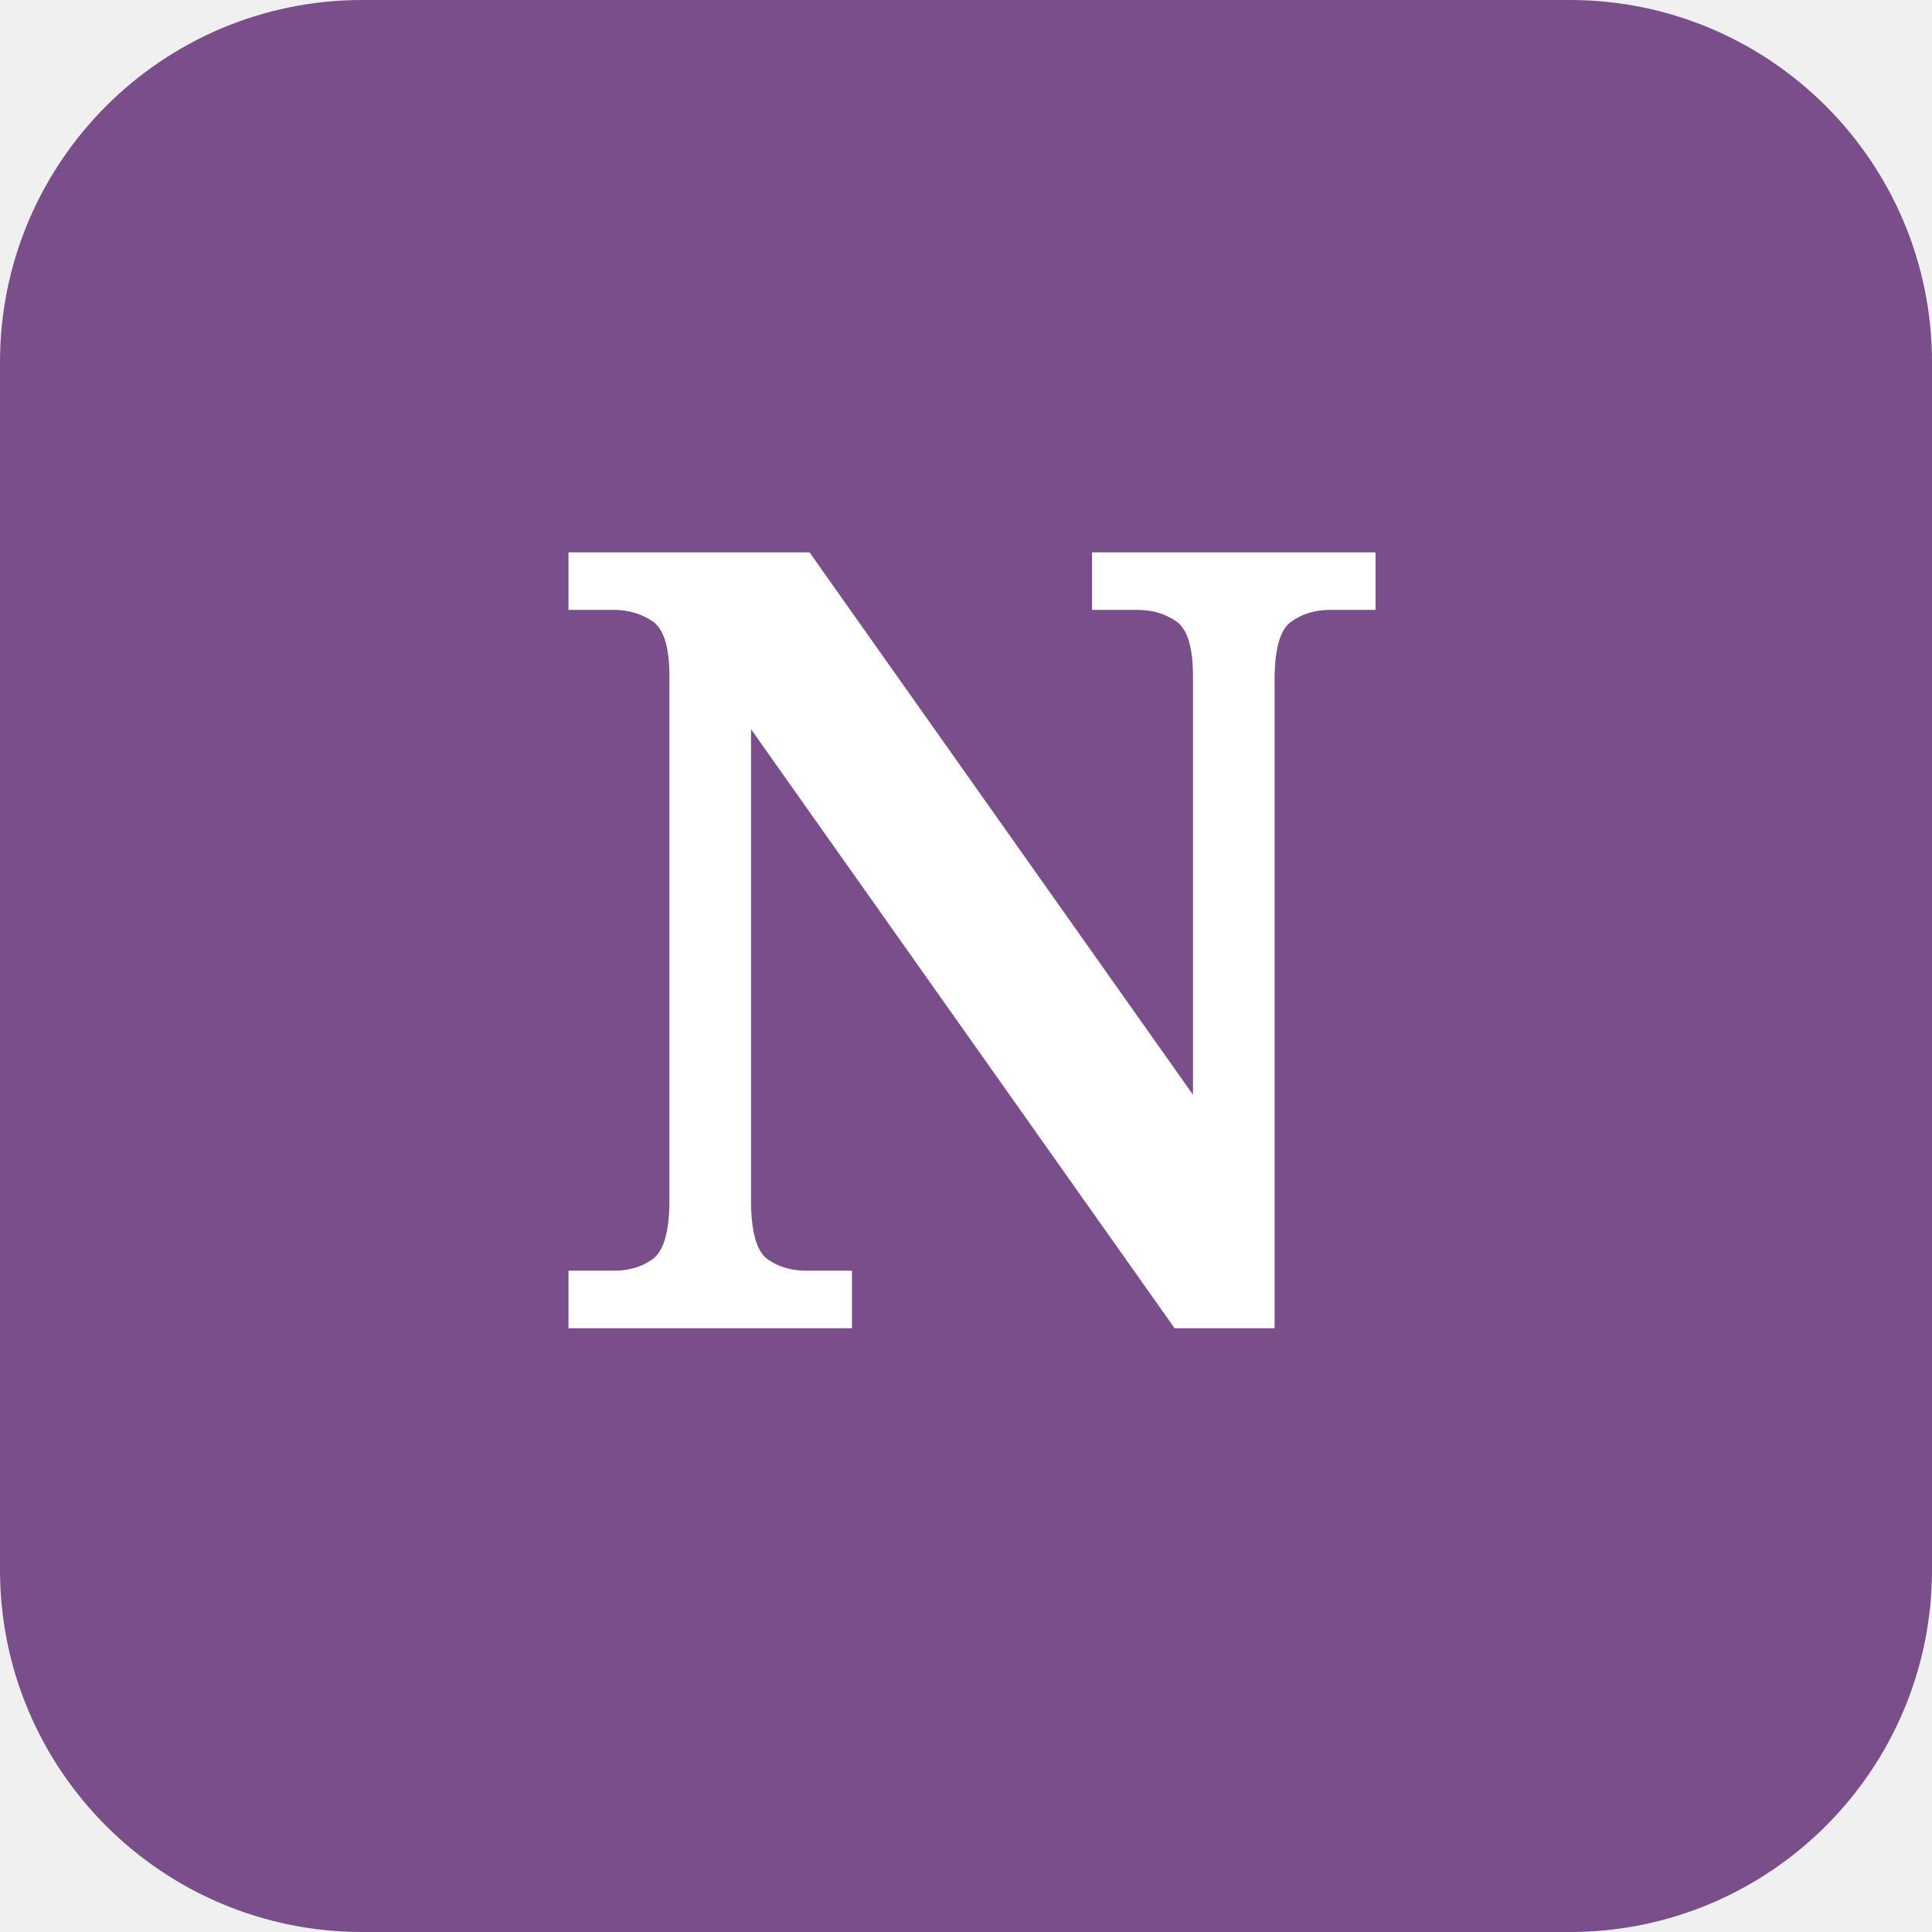
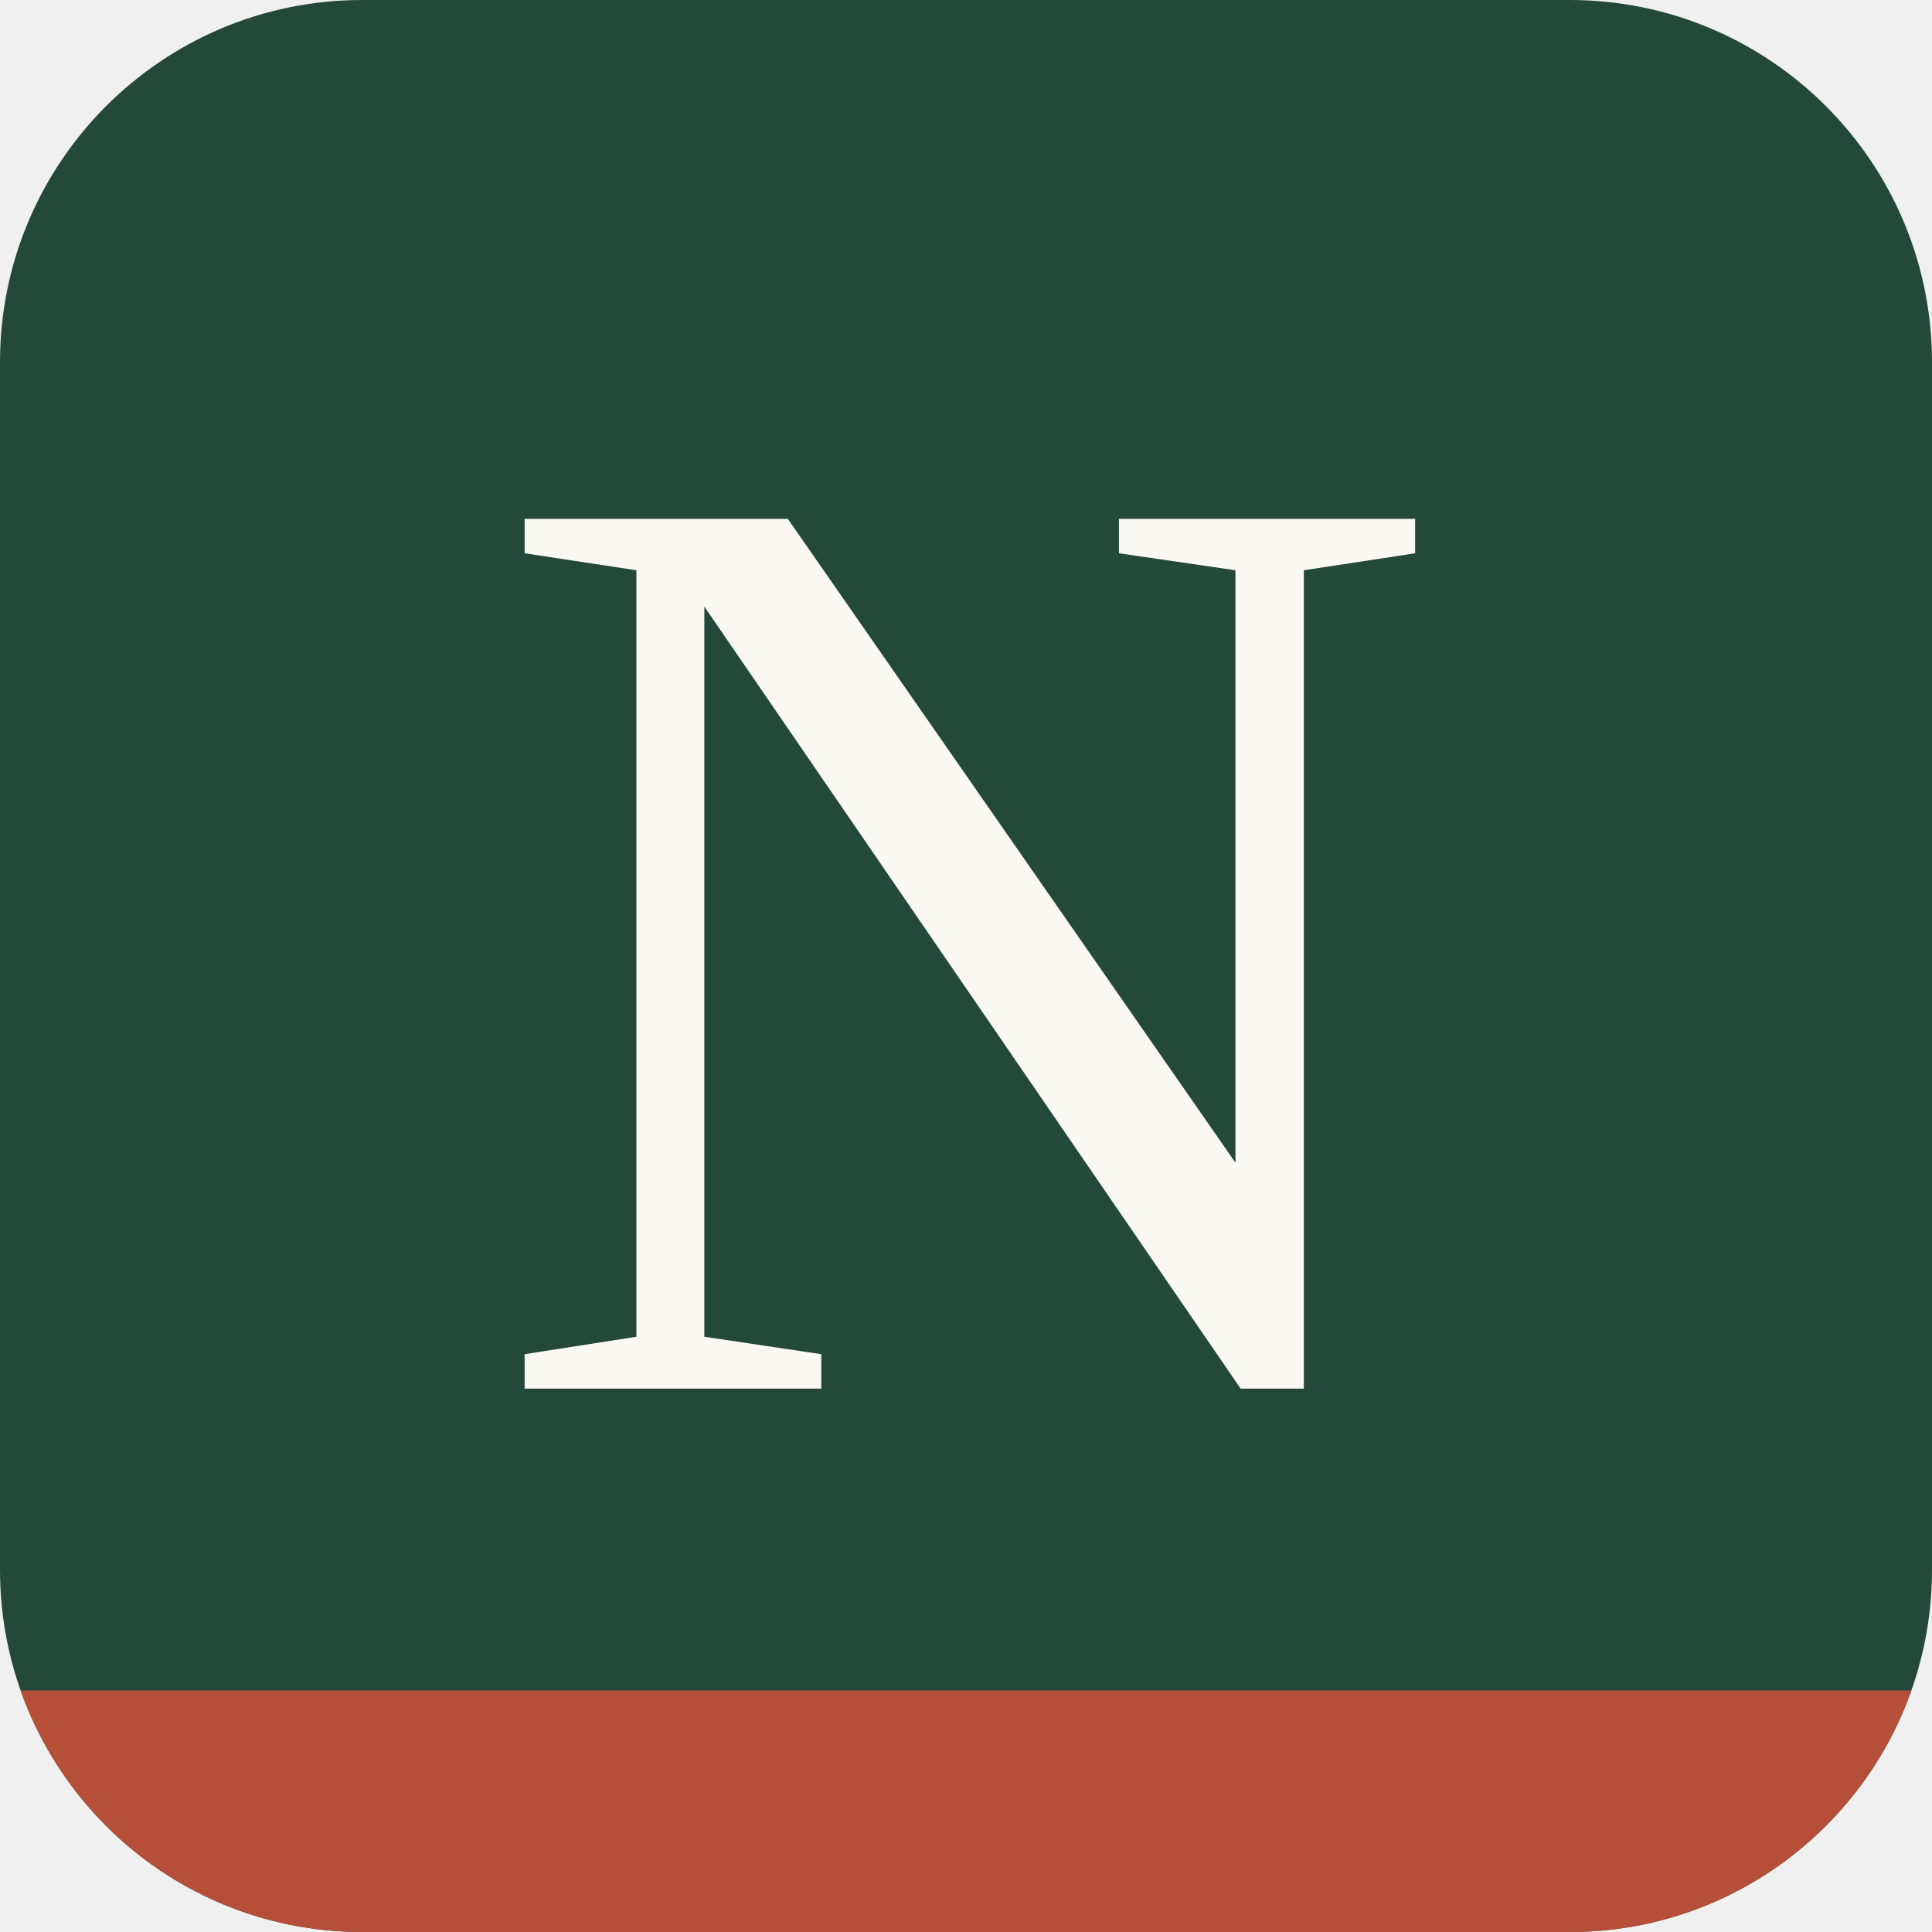
- <svg xmlns="http://www.w3.org/2000/svg" viewBox="0 0 64 64">
-   <rect width="64" height="64" rx="12" fill="#7A4E8A" />
-   <text x="32" y="44" font-family="Georgia, serif" font-size="36" font-weight="700" fill="#fff" text-anchor="middle">N</text>
+ <svg xmlns="http://www.w3.org/2000/svg" viewBox="0 0 64 64" role="img" aria-label="Niwot">
+   <clipPath id="corner">
+     <rect width="64" height="64" rx="12" />
+   </clipPath>
+   <g clip-path="url(#corner)">
+     <rect width="64" height="64" fill="#24483A" />
+     <rect y="56" width="64" height="8" fill="#B64F3A" />
+   </g>
+   <text x="32" y="46" font-family="Georgia, 'Times New Roman', serif" font-size="44" fill="#FAF8F2" text-anchor="middle">N</text>
</svg>
